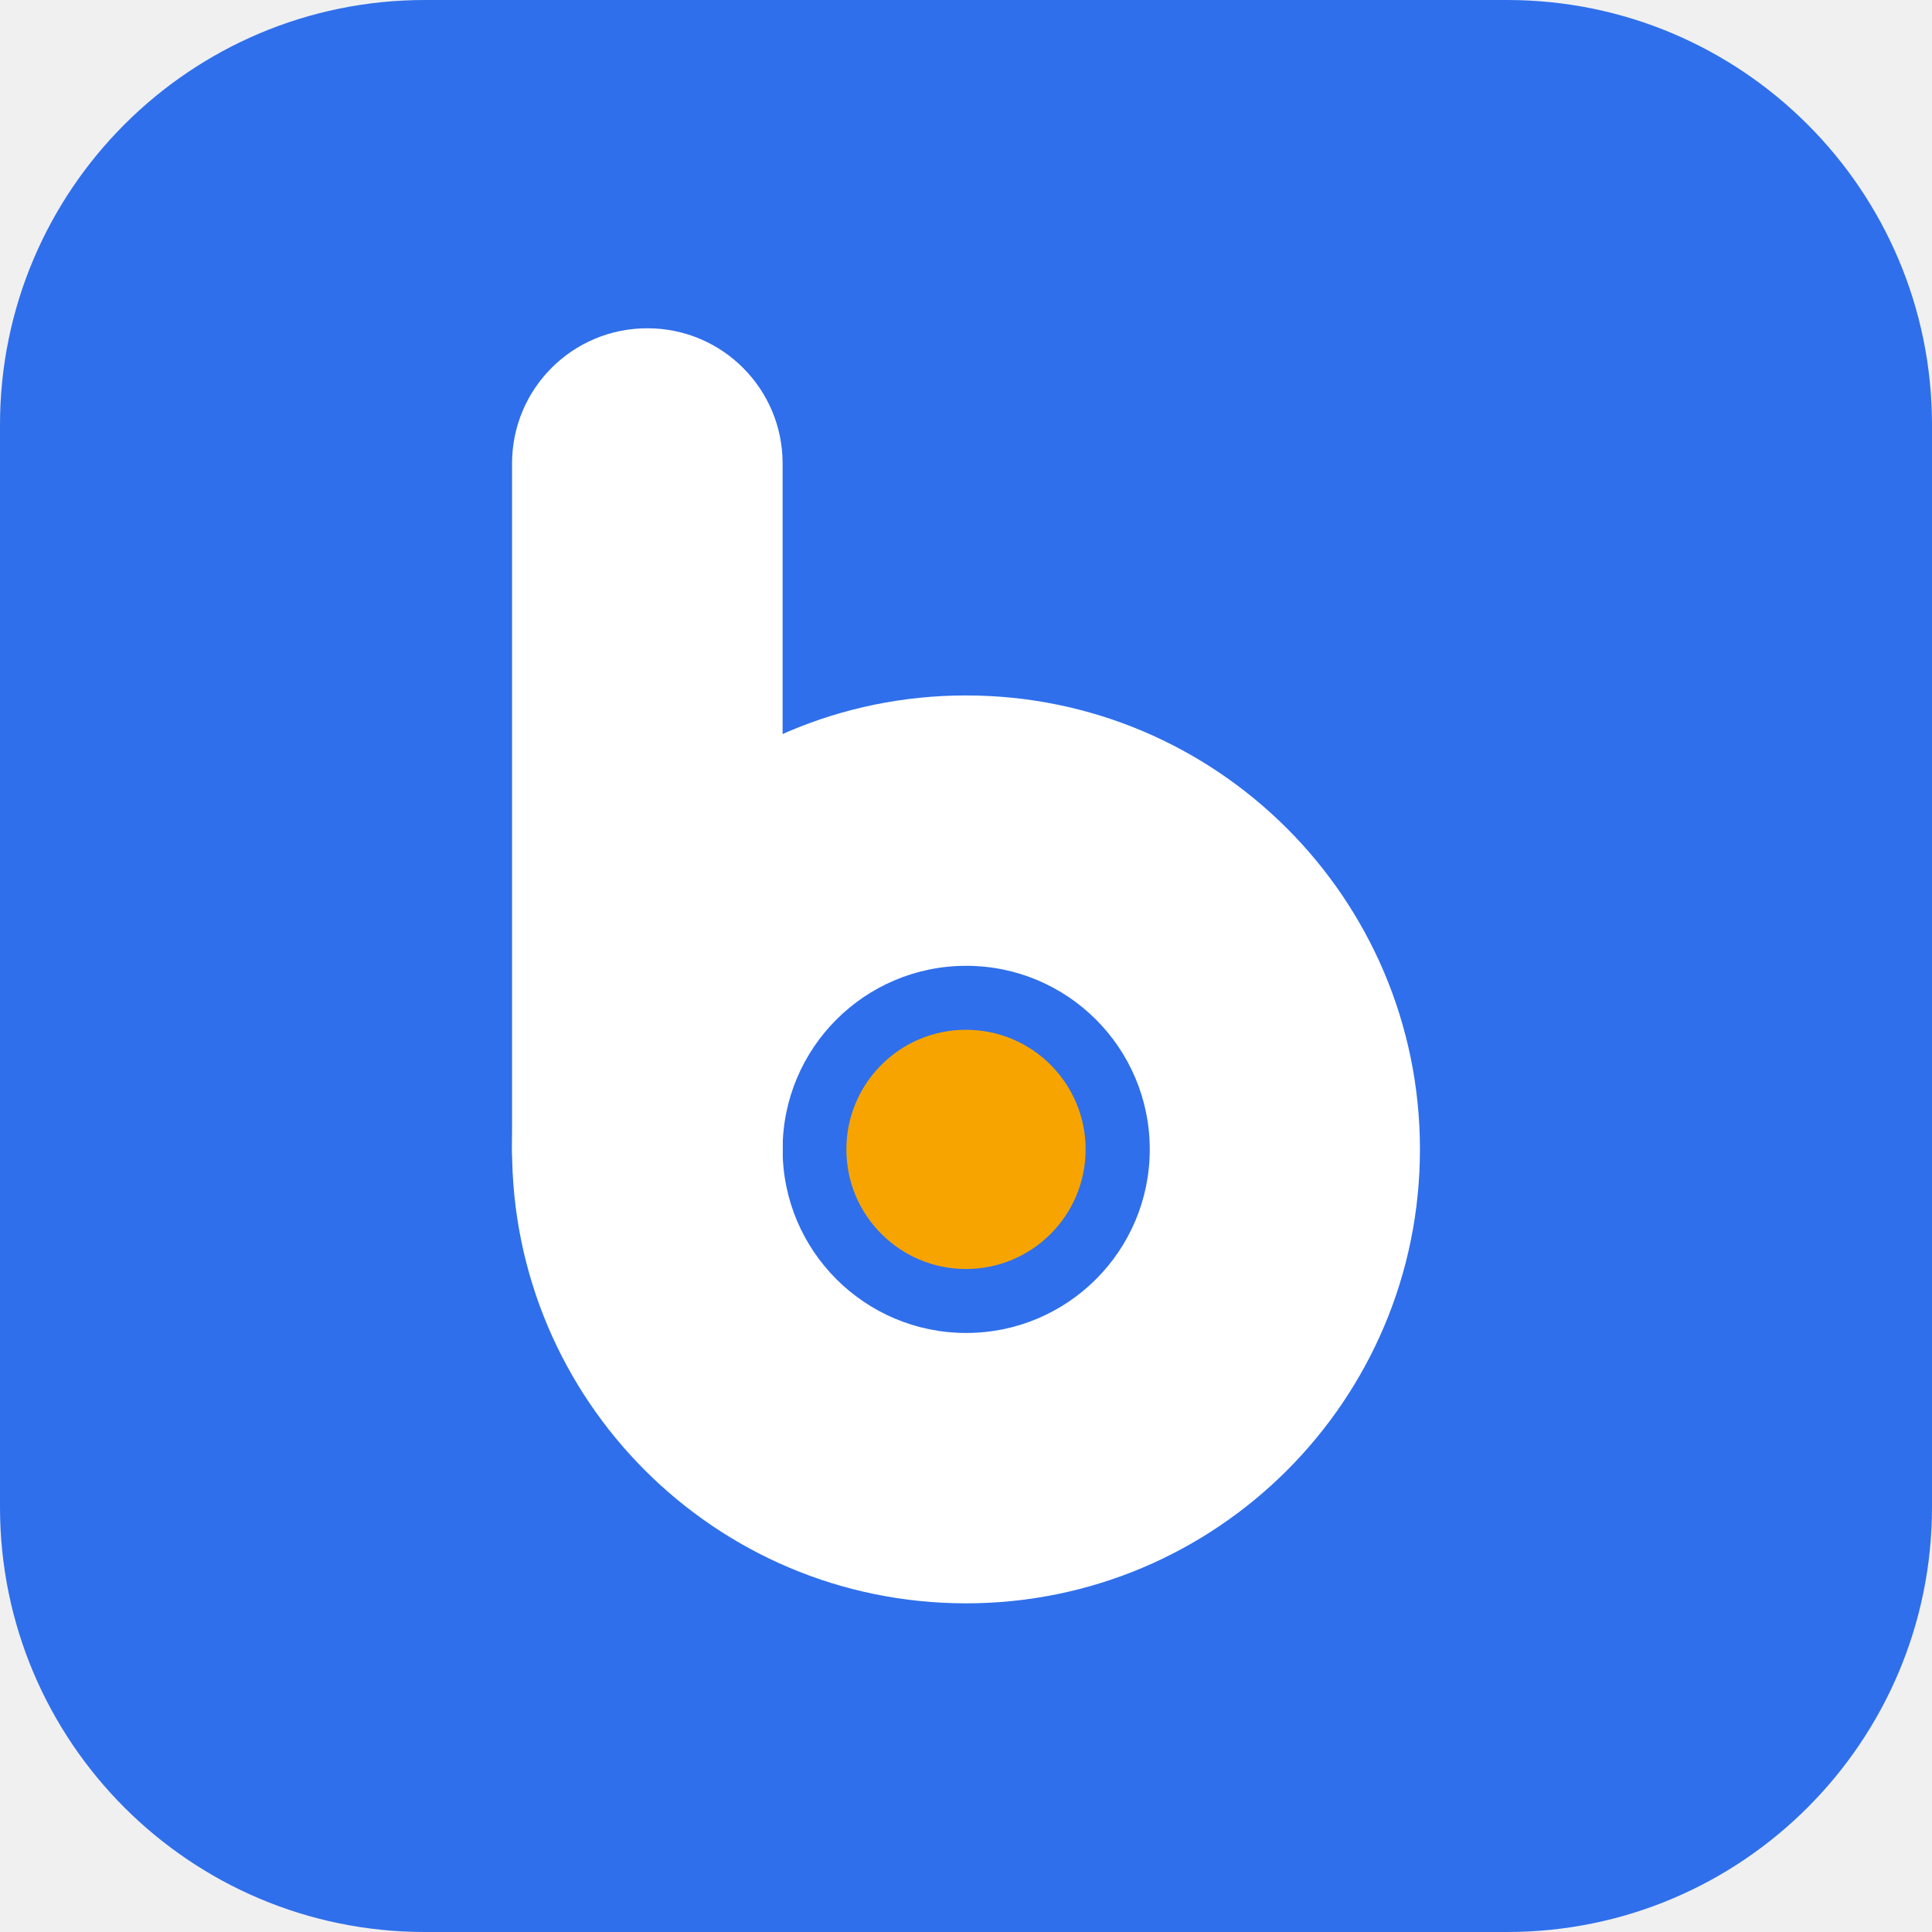
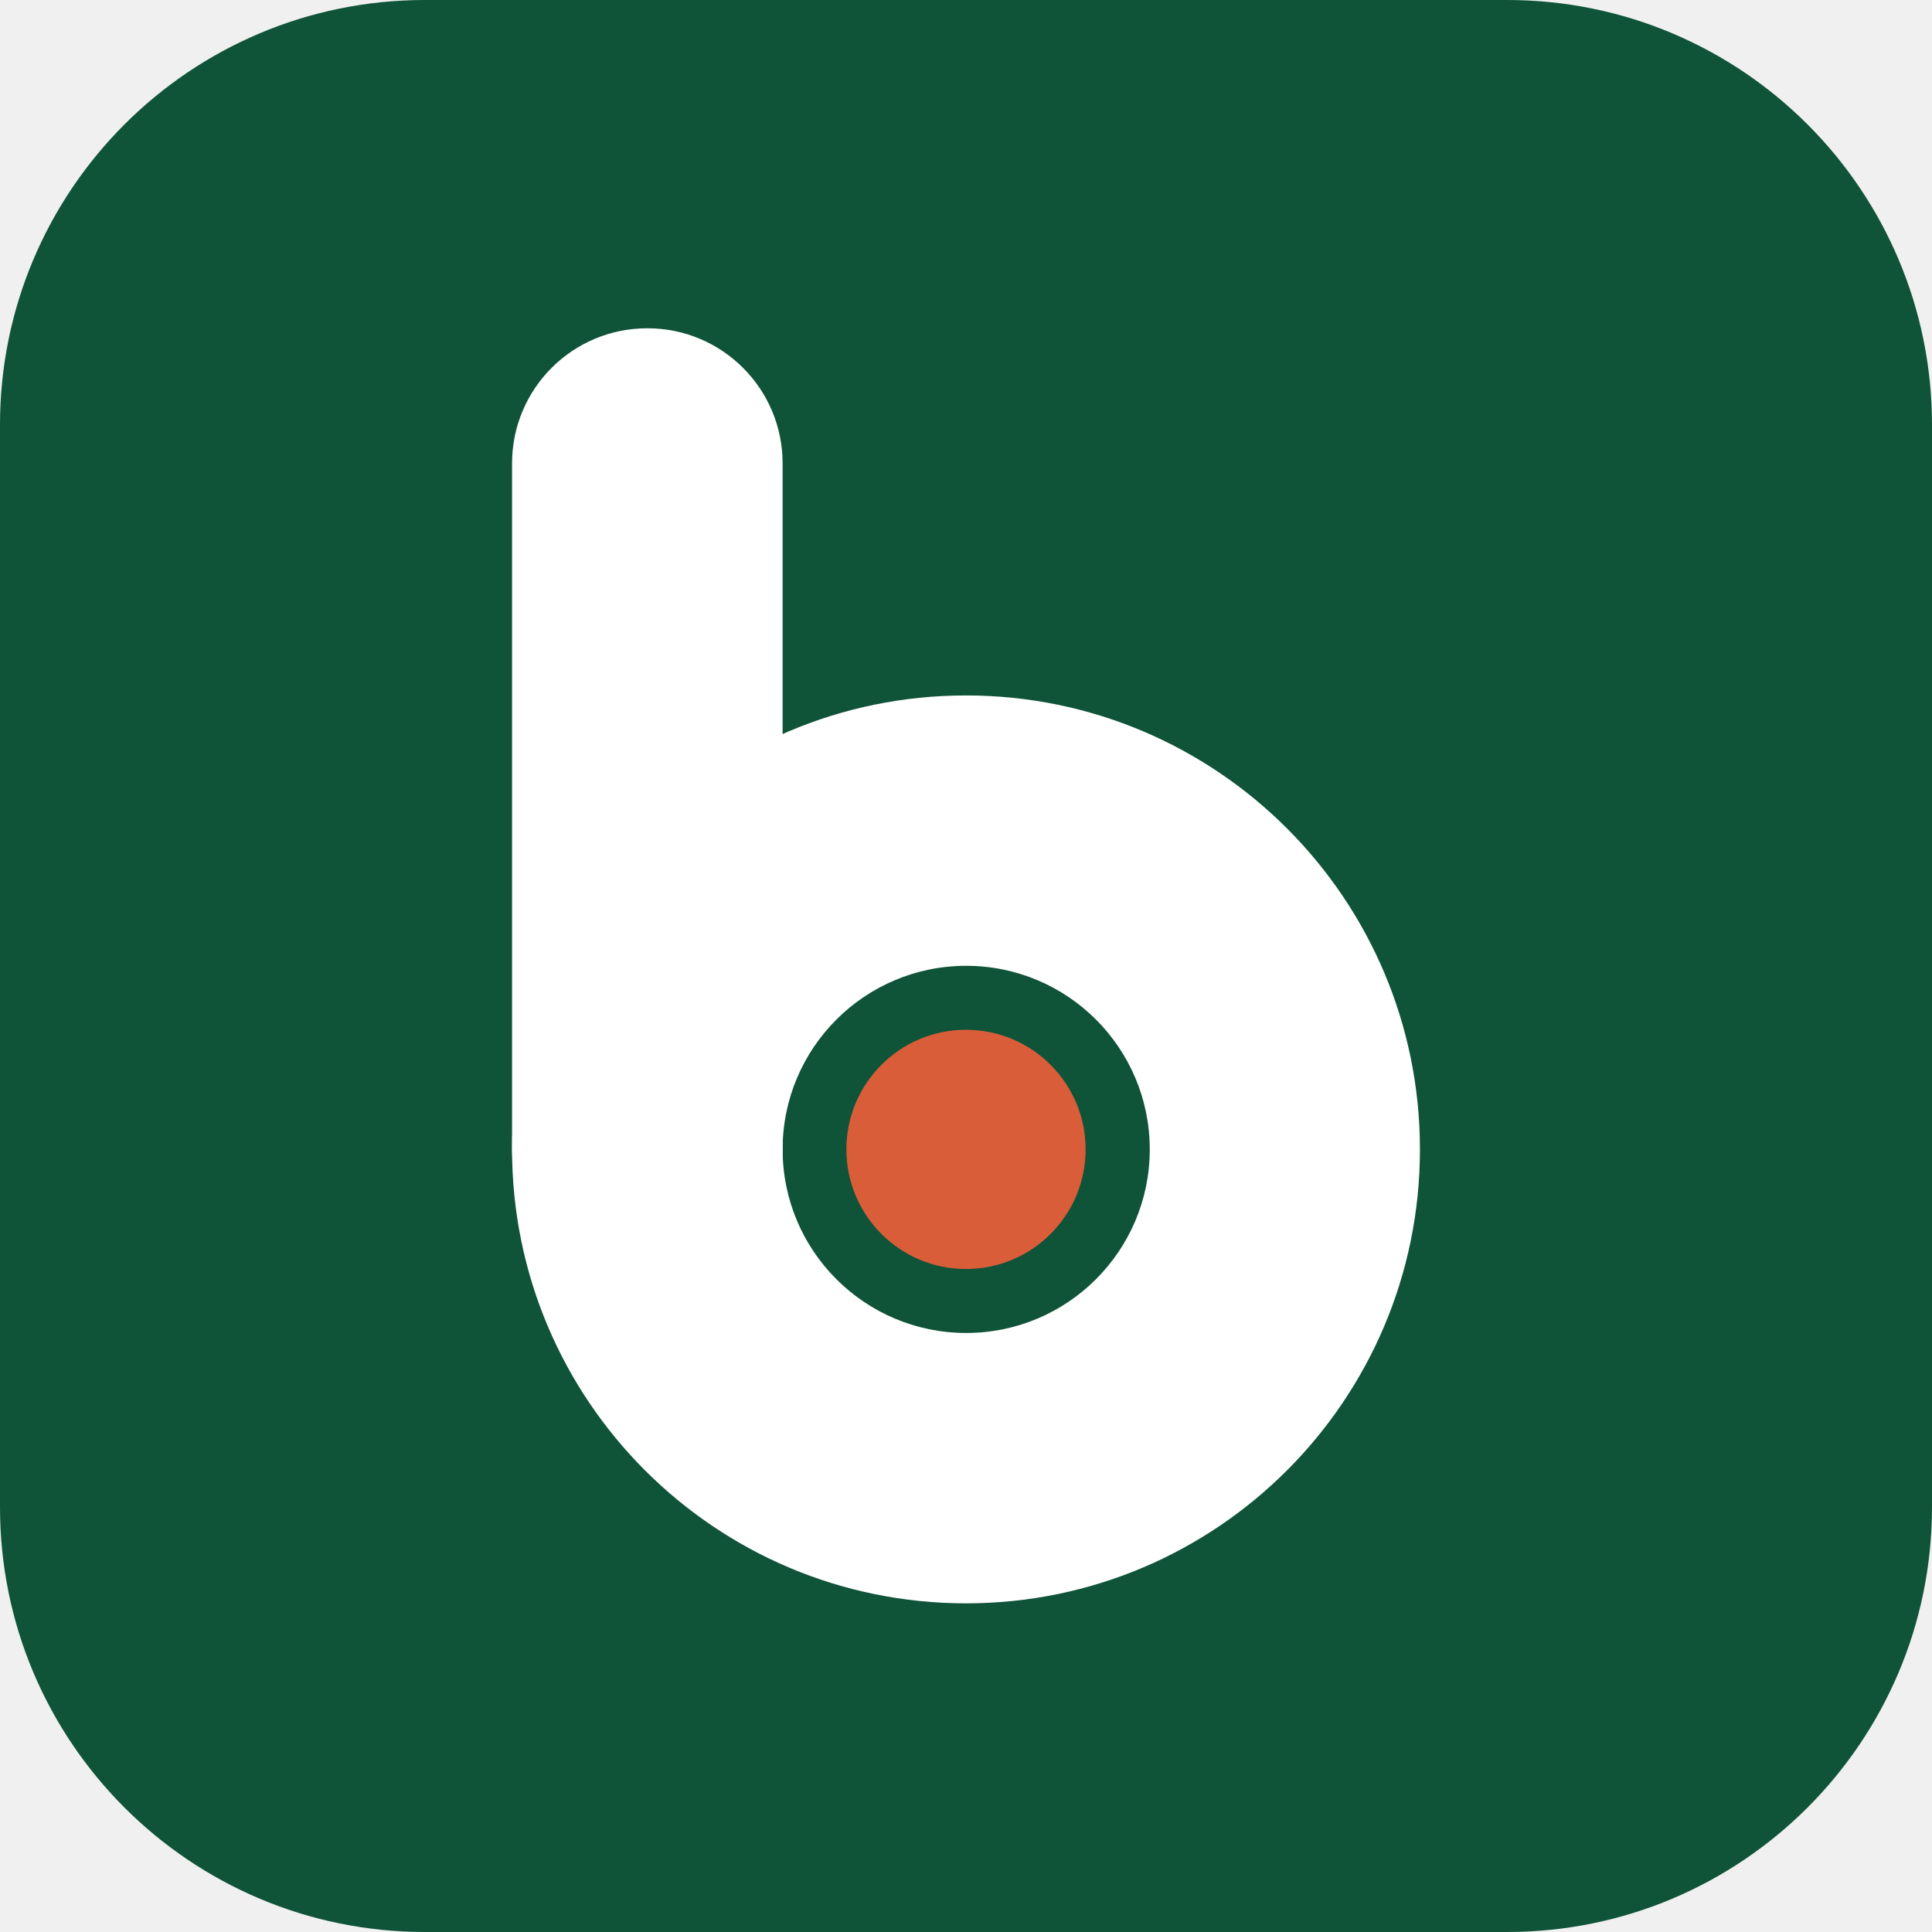
<svg xmlns="http://www.w3.org/2000/svg" viewBox="0 0 512 512">
-   <rect width="512" height="512" rx="112.6" fill="#2F6FEB" />
+   <rect width="512" height="512" rx="112.6" fill="#0F5338" />
  <rect x="135.7" y="87" width="71.7" height="253.4" rx="35.8" fill="#fff" />
  <path d="M135.7 304.6a120.3 120.3 0 1 0 240.6 0a120.3 120.3 0 1 0 -240.6 0zM207.4 304.6a48.6 48.6 0 1 1 97.3 0a48.6 48.6 0 1 1 -97.3 0z" fill="#fff" fill-rule="evenodd" />
-   <circle cx="256" cy="304.6" r="31.7" fill="#F7A400" />
+   <circle cx="256" cy="304.6" r="31.7" fill="#D95D39" />
</svg>
